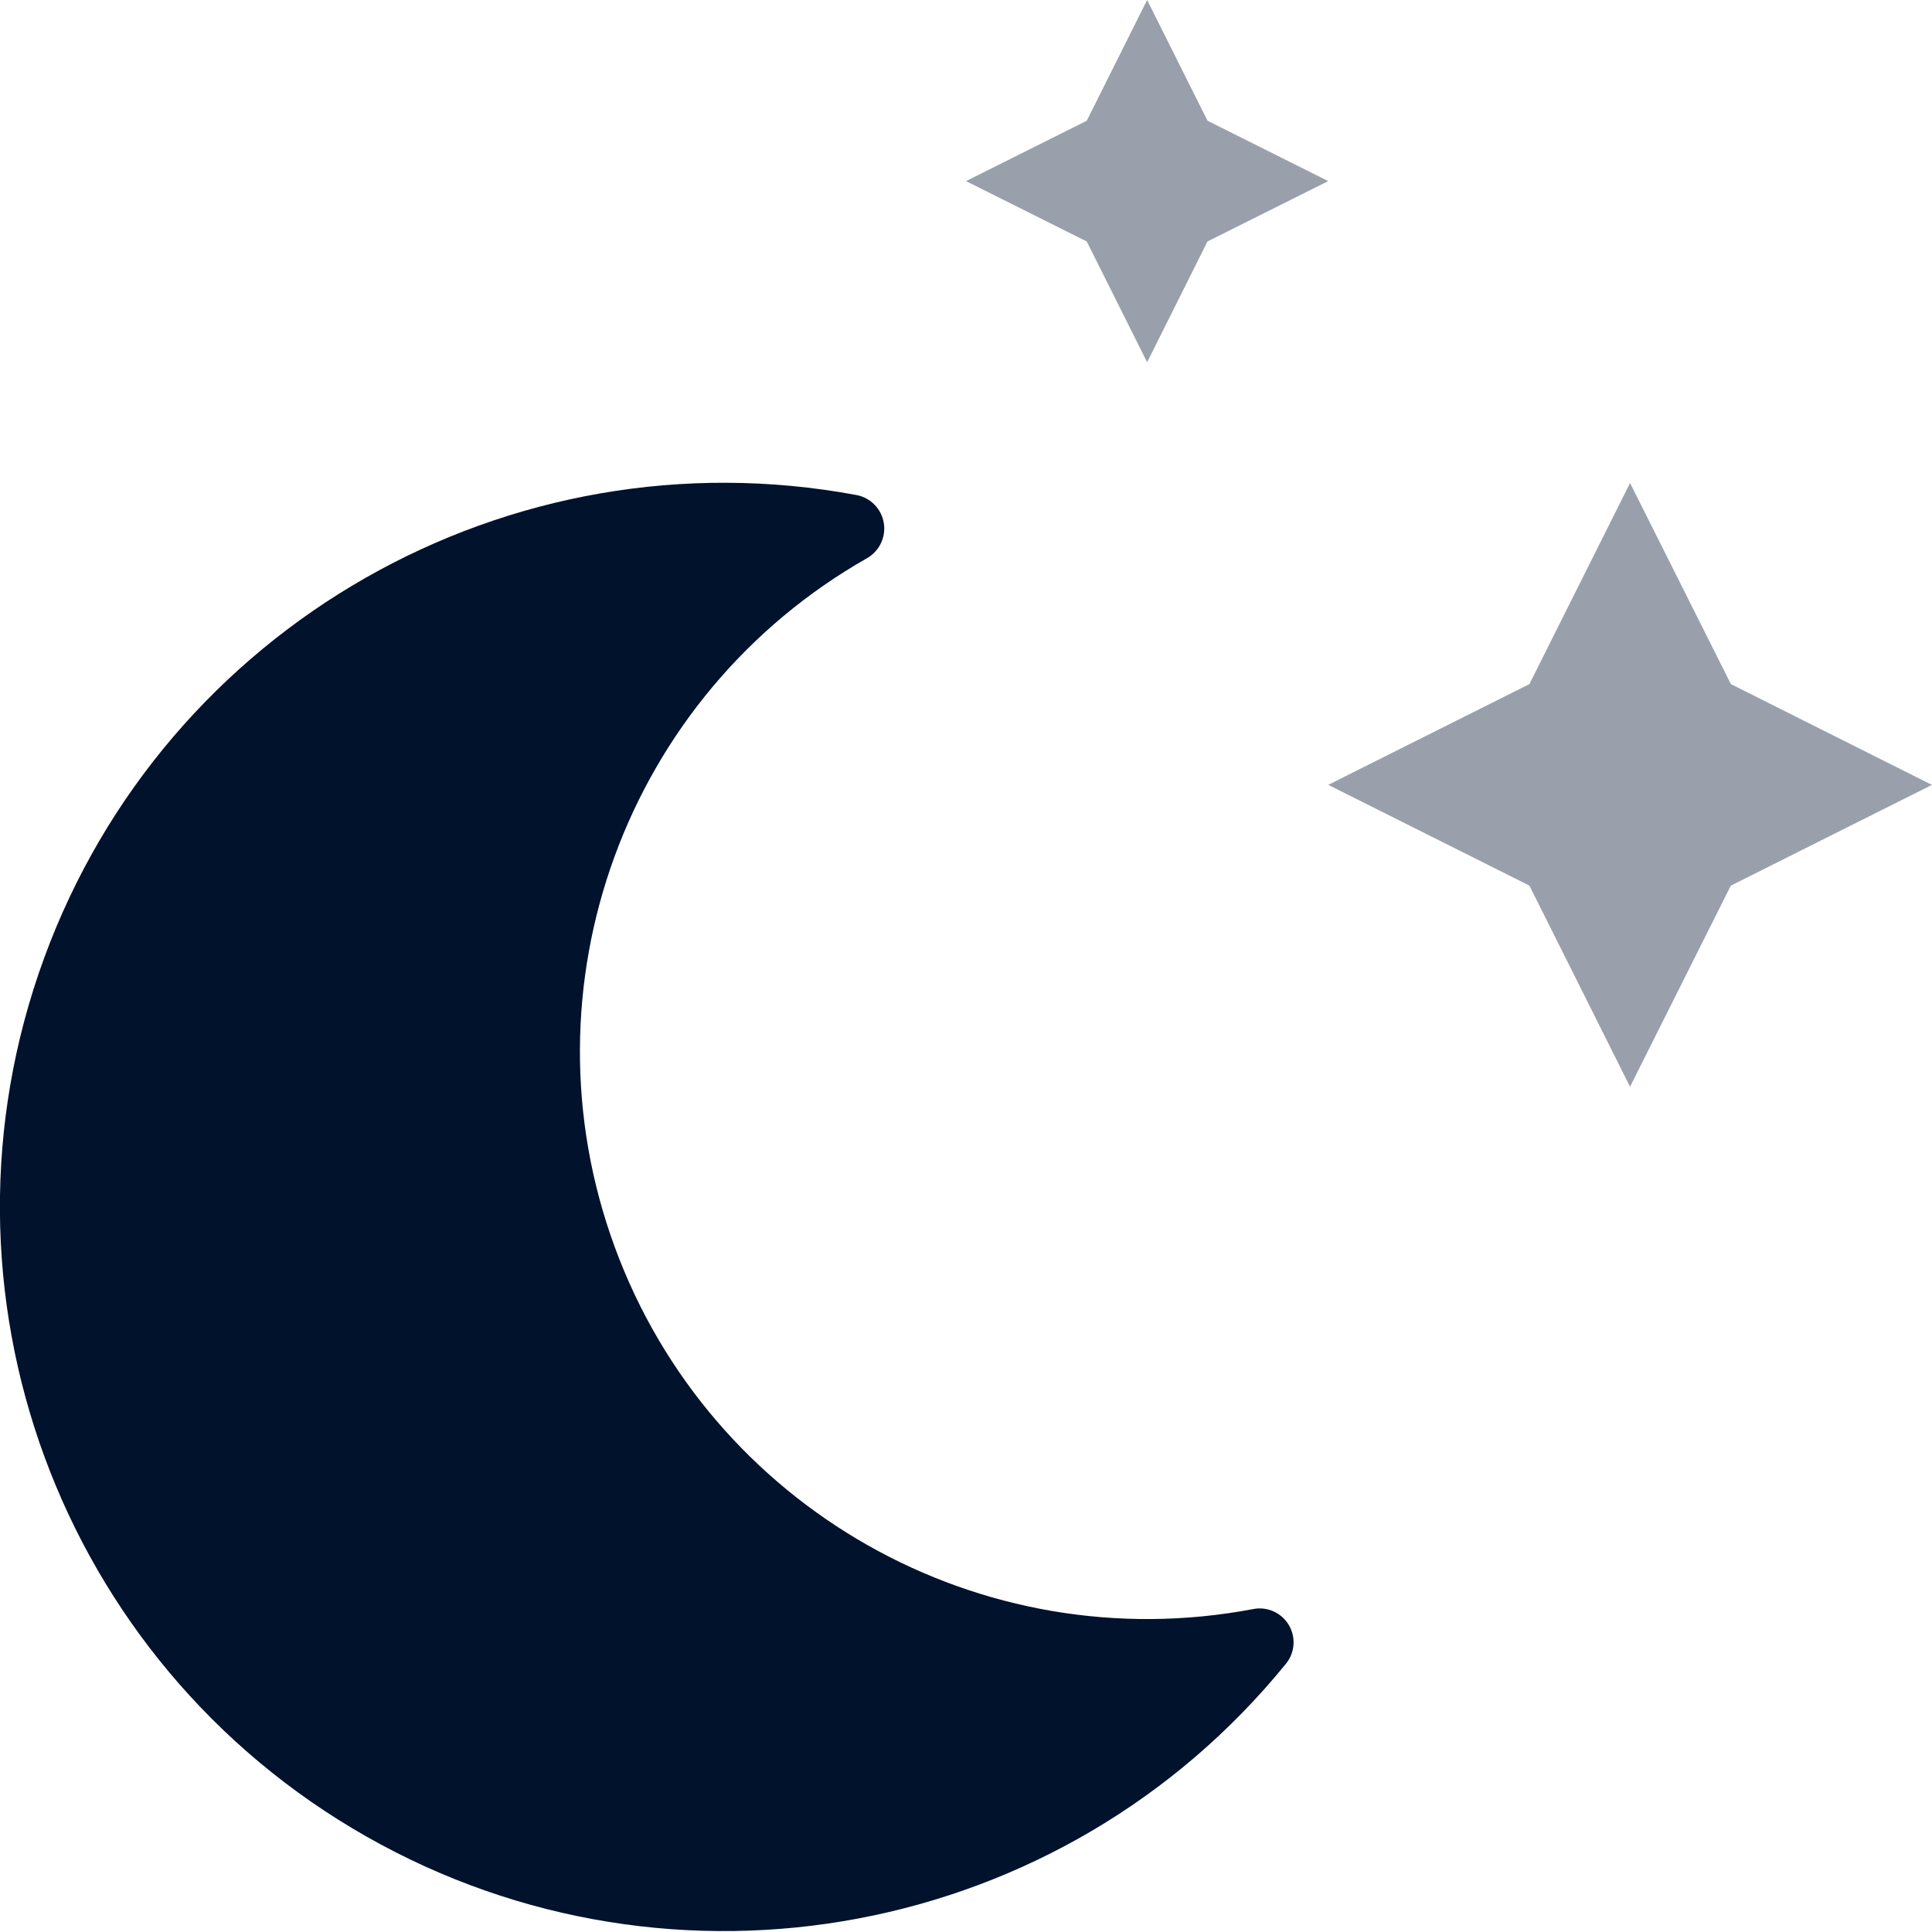
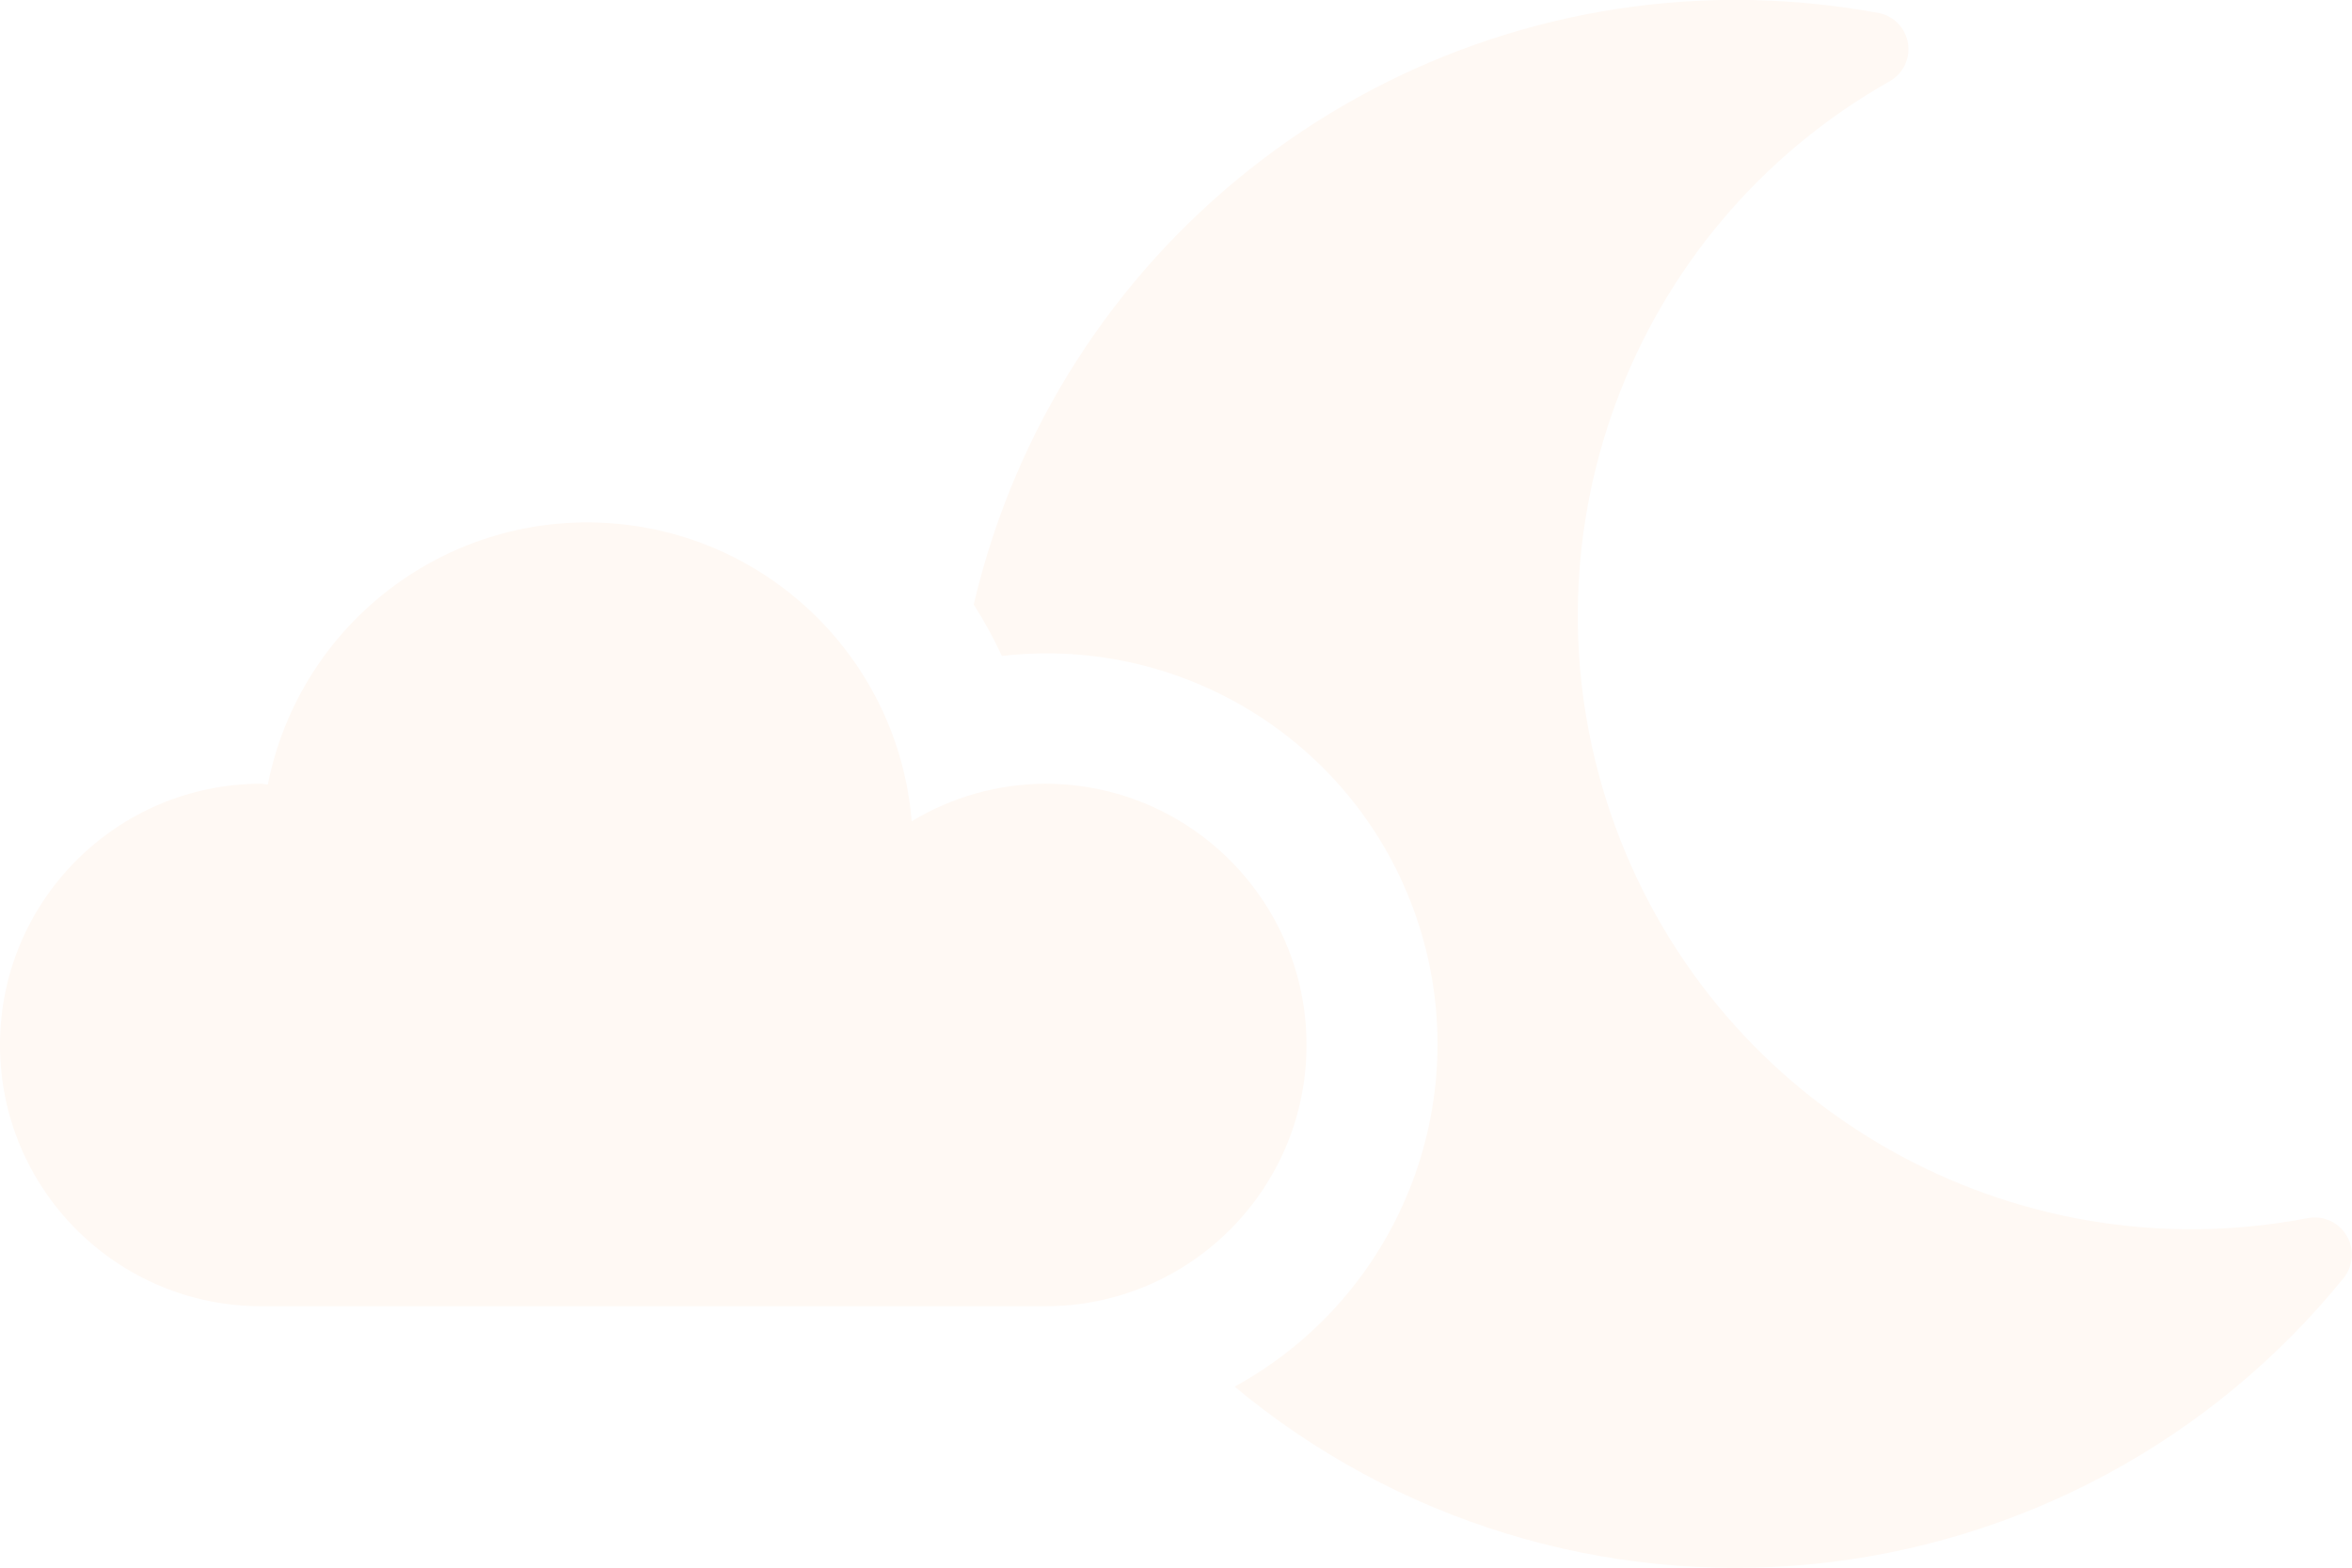
- <svg xmlns="http://www.w3.org/2000/svg" id="moon-stars-duotone" width="96.303" height="96.303" viewBox="0 0 96.303 96.303">
-   <path id="Path_4195" data-name="Path 4195" d="M268.038,6.019,265.028,0l-3.009,6.019L256,9.028l6.019,3.009,3.009,6.019,3.009-6.019,6.019-3.009ZM294.126,34.1,289.1,24.076,284.082,34.1l-10.025,5.022,10.025,5.022L289.1,54.171l5.022-10.025,10.025-5.022Z" transform="translate(-207.848)" fill="#01122c" opacity="0.4" />
-   <path id="Path_4196" data-name="Path 4196" d="M62.484,184.085a1.69,1.69,0,0,1,1.618,2.727A36.094,36.094,0,1,1,42.7,128.56a1.7,1.7,0,0,1,.527,3.141,28.287,28.287,0,0,0,19.261,52.384Z" transform="translate(0 -103.883)" fill="#01122c" />
+ <svg xmlns="http://www.w3.org/2000/svg" width="49.432" height="32.959" viewBox="0 0 49.432 32.959">
+   <path id="moon-cloud-solid" d="M21.967,80.475a5.475,5.475,0,0,0-2.806.789,6.843,6.843,0,0,0-13.532-.772c-.043,0-.086-.017-.137-.017a5.492,5.492,0,0,0,0,10.984H21.967a5.492,5.492,0,0,0,0-10.984Zm26.541,9.13a12.9,12.9,0,0,1-8.787-23.9.775.775,0,0,0-.24-1.433,16.856,16.856,0,0,0-3-.275A16.459,16.459,0,0,0,20.465,76.708a9.368,9.368,0,0,1,.592,1.081,8.213,8.213,0,0,1,4.891,15.36,16.45,16.45,0,0,0,23.314-2.291A.782.782,0,0,0,48.508,89.605Z" transform="translate(0 -64)" fill="#fff9f4" />
</svg>
